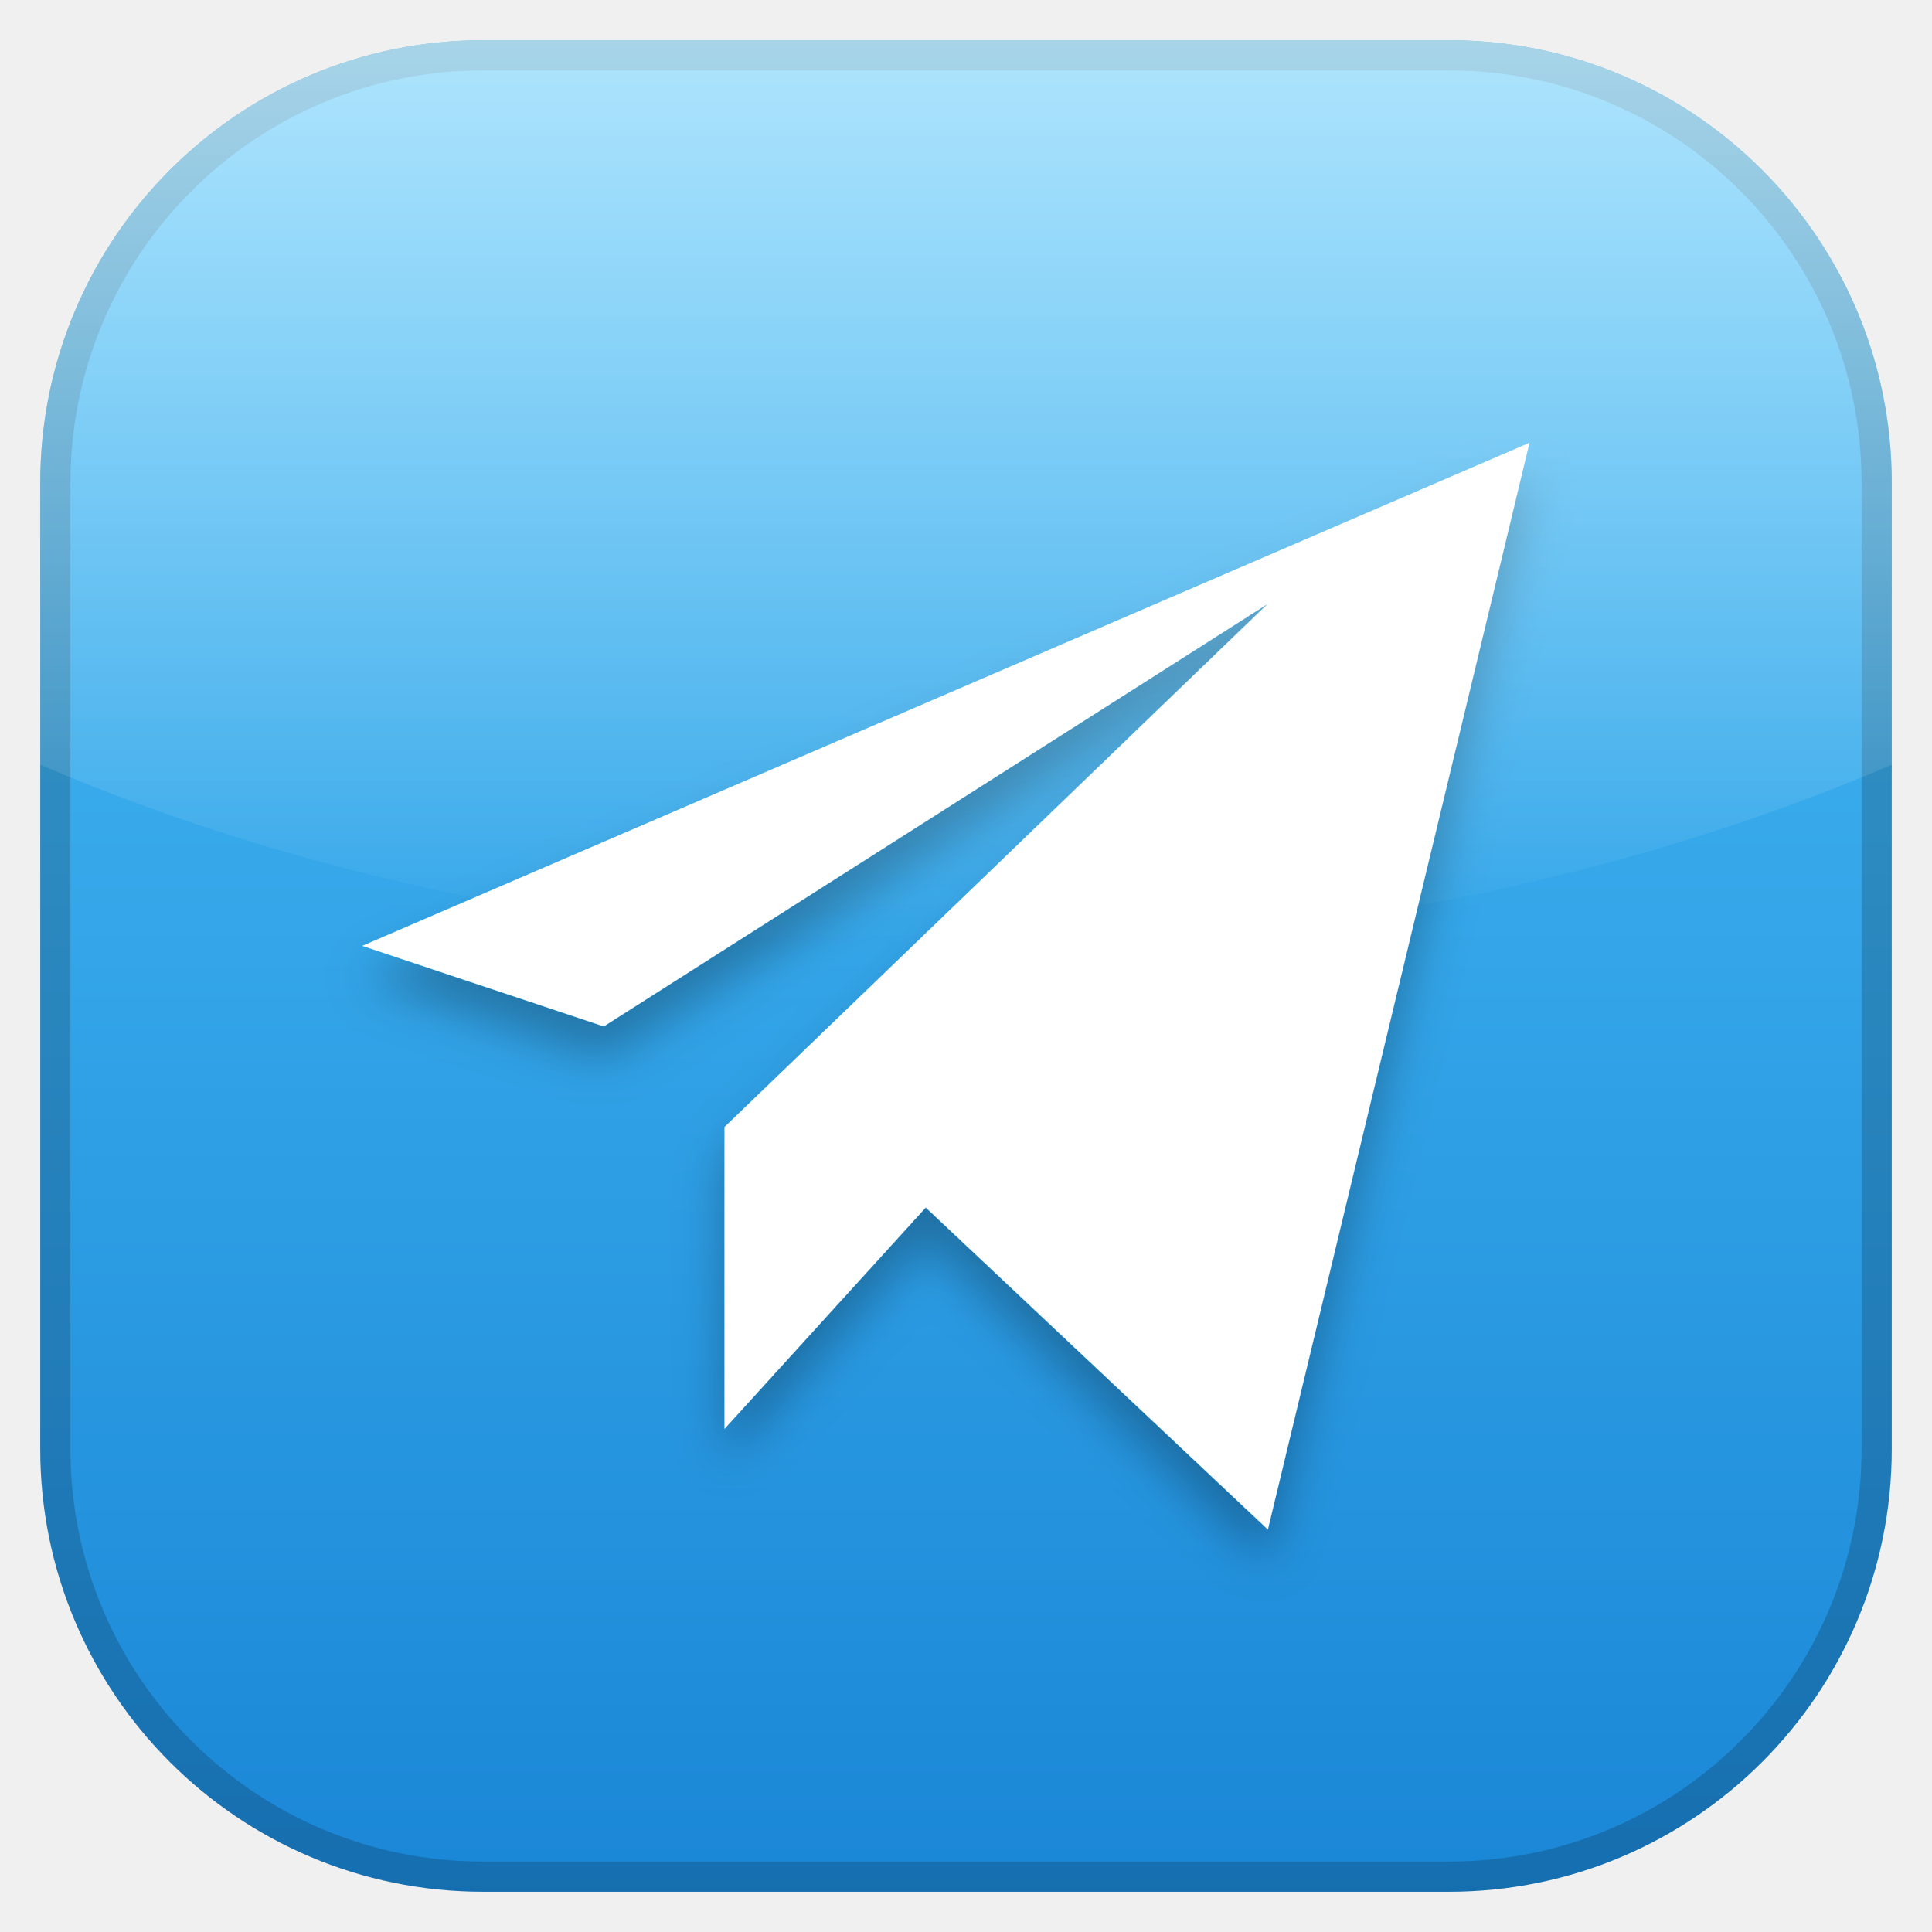
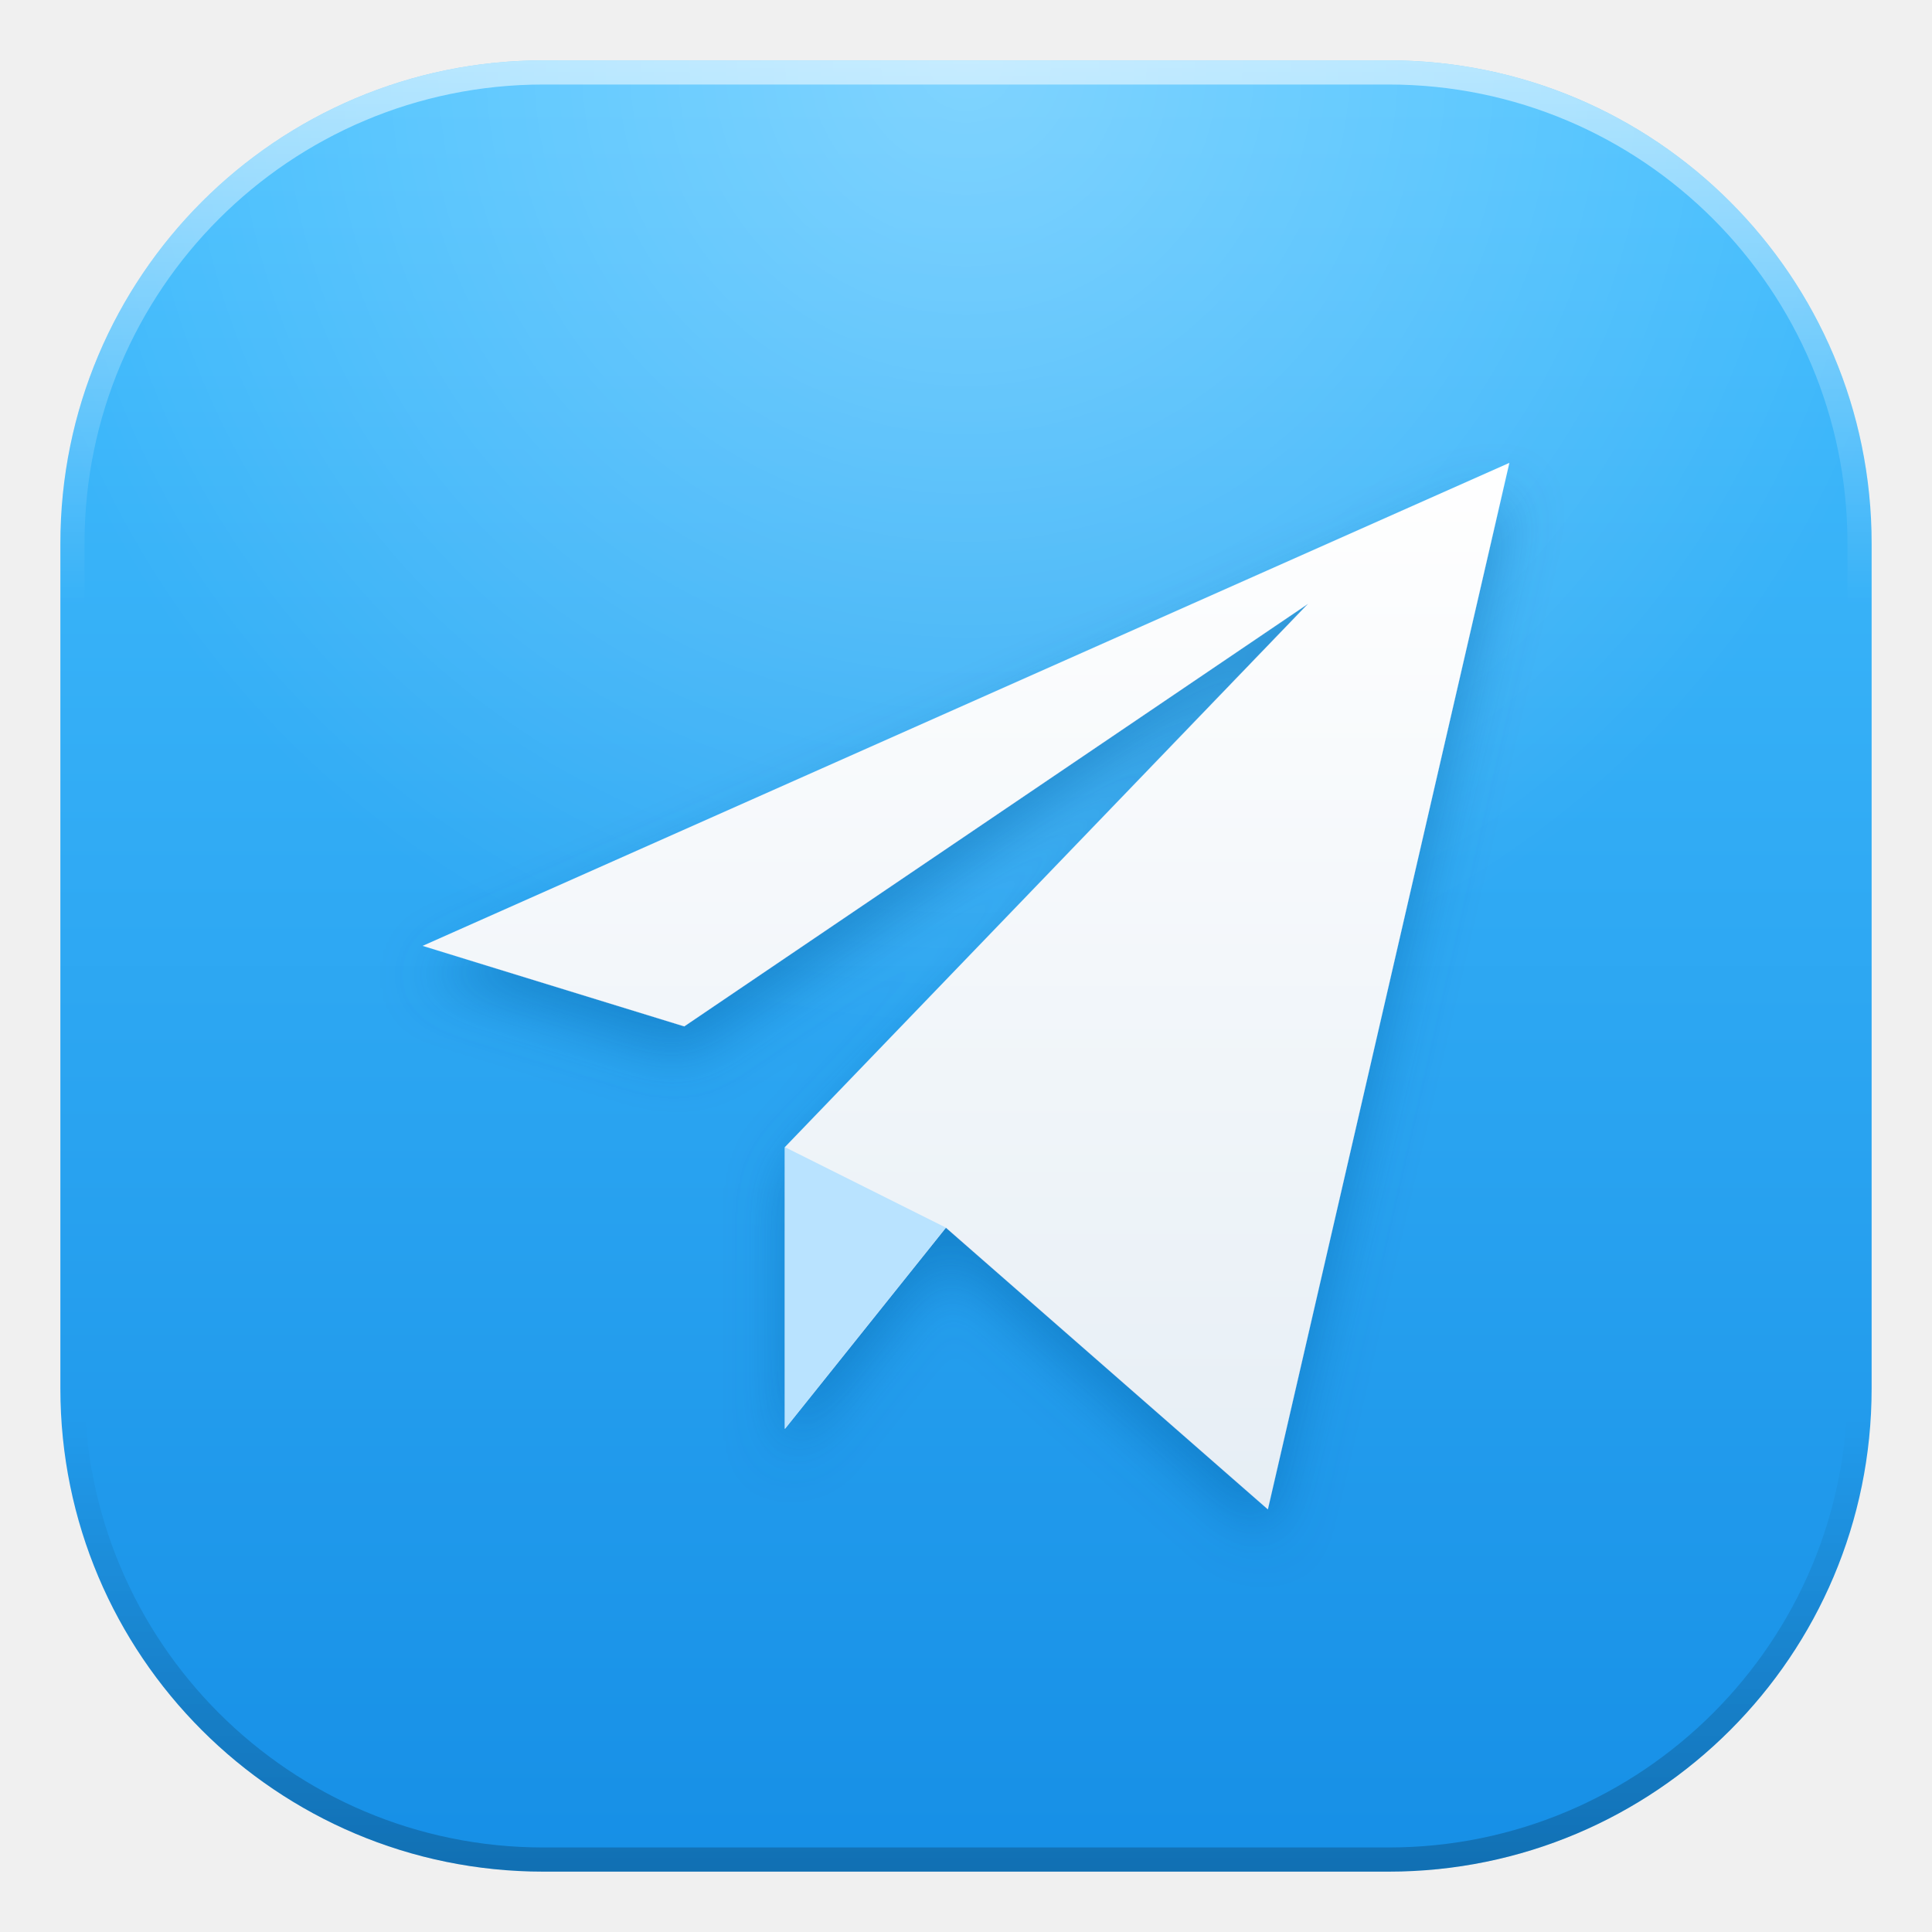
<svg xmlns="http://www.w3.org/2000/svg" viewBox="0 0 96 96">
  <defs>
    <linearGradient id="f" x1="0" y1="0" x2="0" y2="1">
-       <stop offset="0" stop-color="#4cc3fa" />
-       <stop offset="1" stop-color="#1a86d6" />
+       <stop offset="0" stop-color="#45c0ff" />
+       <stop offset="1" stop-color="#168fe6" />
    </linearGradient>
-     <linearGradient id="g" x1="0" y1="0" x2="0" y2="1">
+     <radialGradient id="l" cx=".5" cy="0" r=".9">
+       <stop offset="0" stop-color="#fff" stop-opacity=".32" />
+       <stop offset=".6" stop-color="#fff" stop-opacity="0" />
+     </radialGradient>
+     <linearGradient id="r" x1="0" y1="0" x2="0" y2="1">
      <stop offset="0" stop-color="#fff" stop-opacity=".55" />
-       <stop offset="1" stop-color="#fff" stop-opacity="0" />
+       <stop offset=".3" stop-color="#fff" stop-opacity="0" />
+       <stop offset=".75" stop-color="#000" stop-opacity="0" />
+       <stop offset="1" stop-color="#000" stop-opacity=".22" />
+     </linearGradient>
+     <linearGradient id="w" x1="0" y1="0" x2="0" y2="1">
+       <stop offset="0" stop-color="#fff" />
+       <stop offset="1" stop-color="#e6eef5" />
    </linearGradient>
    <filter id="s" x="-20%" y="-20%" width="140%" height="140%">
-       <feDropShadow dx="0" dy="1.6" stdDeviation="1.2" flood-color="#000" flood-opacity=".28" />
+       <feDropShadow dx="0" dy="1.5" stdDeviation="1.4" flood-color="#0b62a8" flood-opacity=".45" />
    </filter>
  </defs>
-   <rect x="2" y="2" width="92" height="92" rx="22" fill="url(#f)" />
-   <rect x="2.75" y="2.75" width="90.5" height="90.5" rx="21.25" fill="none" stroke="#000" stroke-opacity=".18" stroke-width="1.5" />
+   <rect x="3" y="3" width="90" height="90" rx="24" fill="url(#f)" />
+   <rect x="3" y="3" width="90" height="90" rx="24" fill="url(#l)" />
  <g filter="url(#s)">
-     <path fill="#fff" d="M18 47 76 22 63 76 46 60l-10 11v-15l27-26-33 21z" />
+     <path fill="url(#w)" d="M21 47 75 23 63 75 47 61l-8 10V57l26-27-31 21z" />
+     <path fill="#b9e3ff" d="M39 57v14l8-10z" />
  </g>
-   <path d="M2 24A22 22 0 0 1 24 2h48a22 22 0 0 1 22 22v14c-14 6-30 9-46 9S16 44 2 38z" fill="url(#g)" />
+   <rect x="3.6" y="3.6" width="88.8" height="88.8" rx="23.4" fill="none" stroke="url(#r)" stroke-width="1.2" />
</svg>
